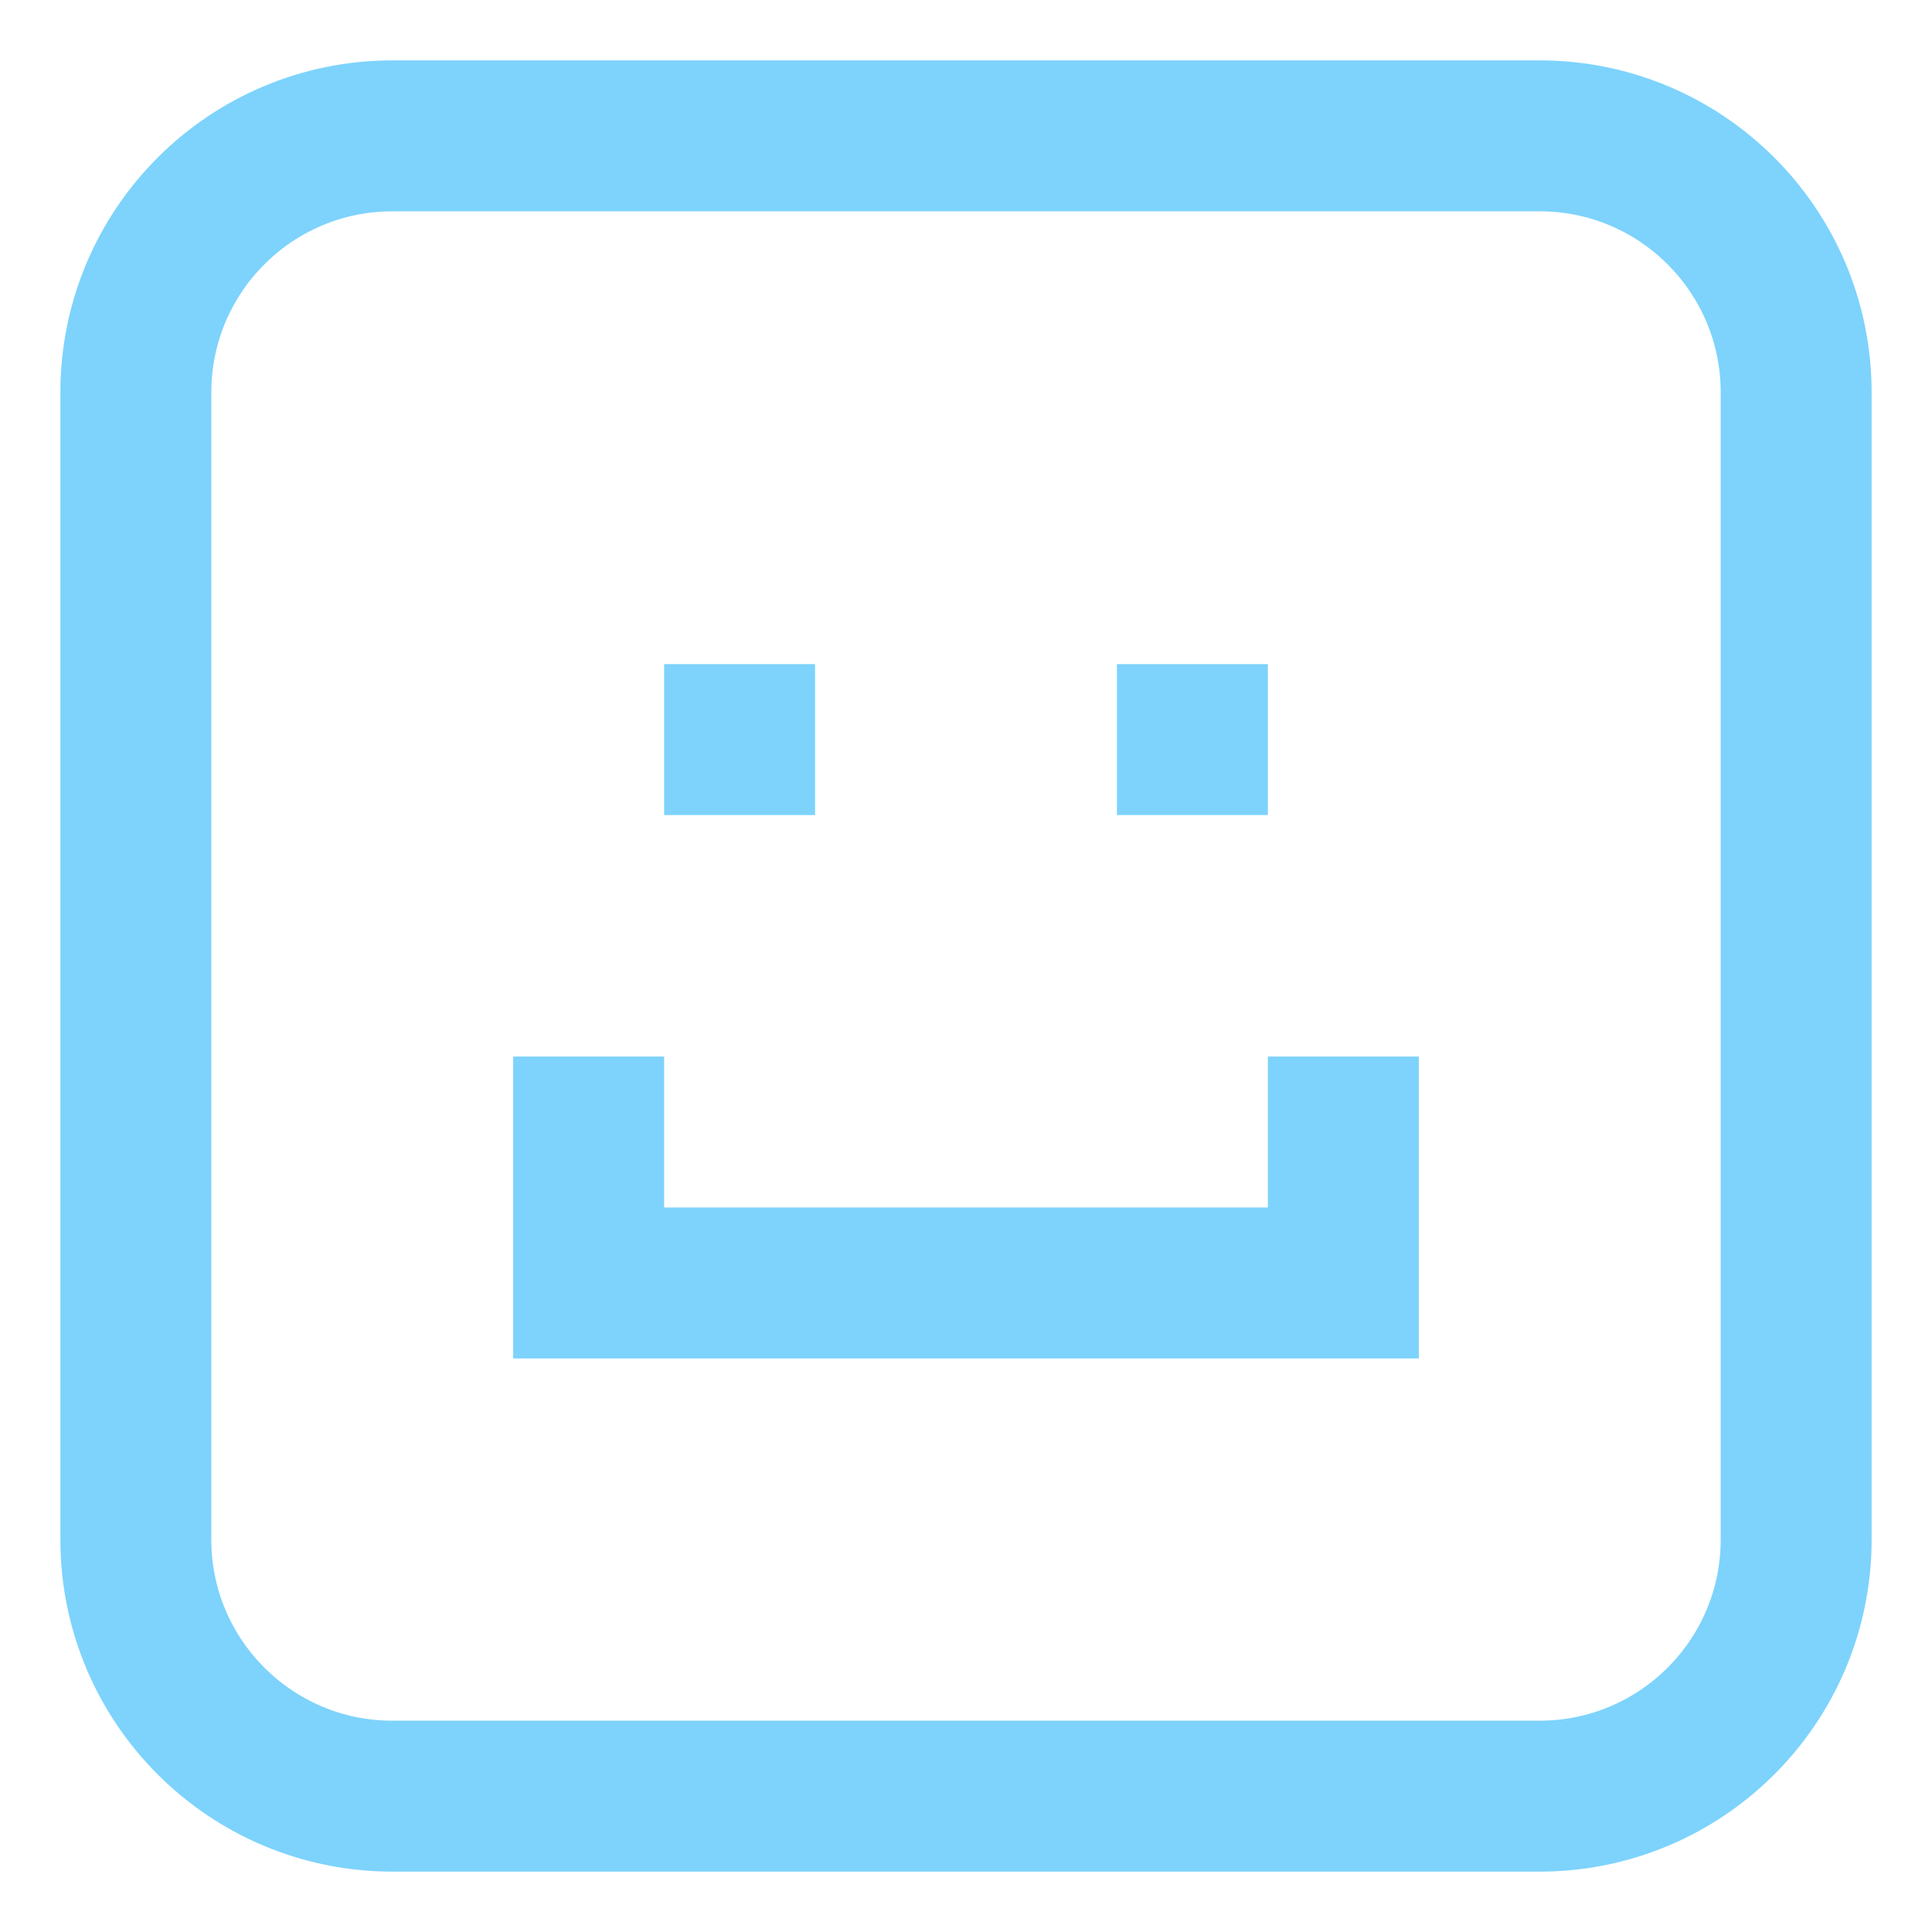
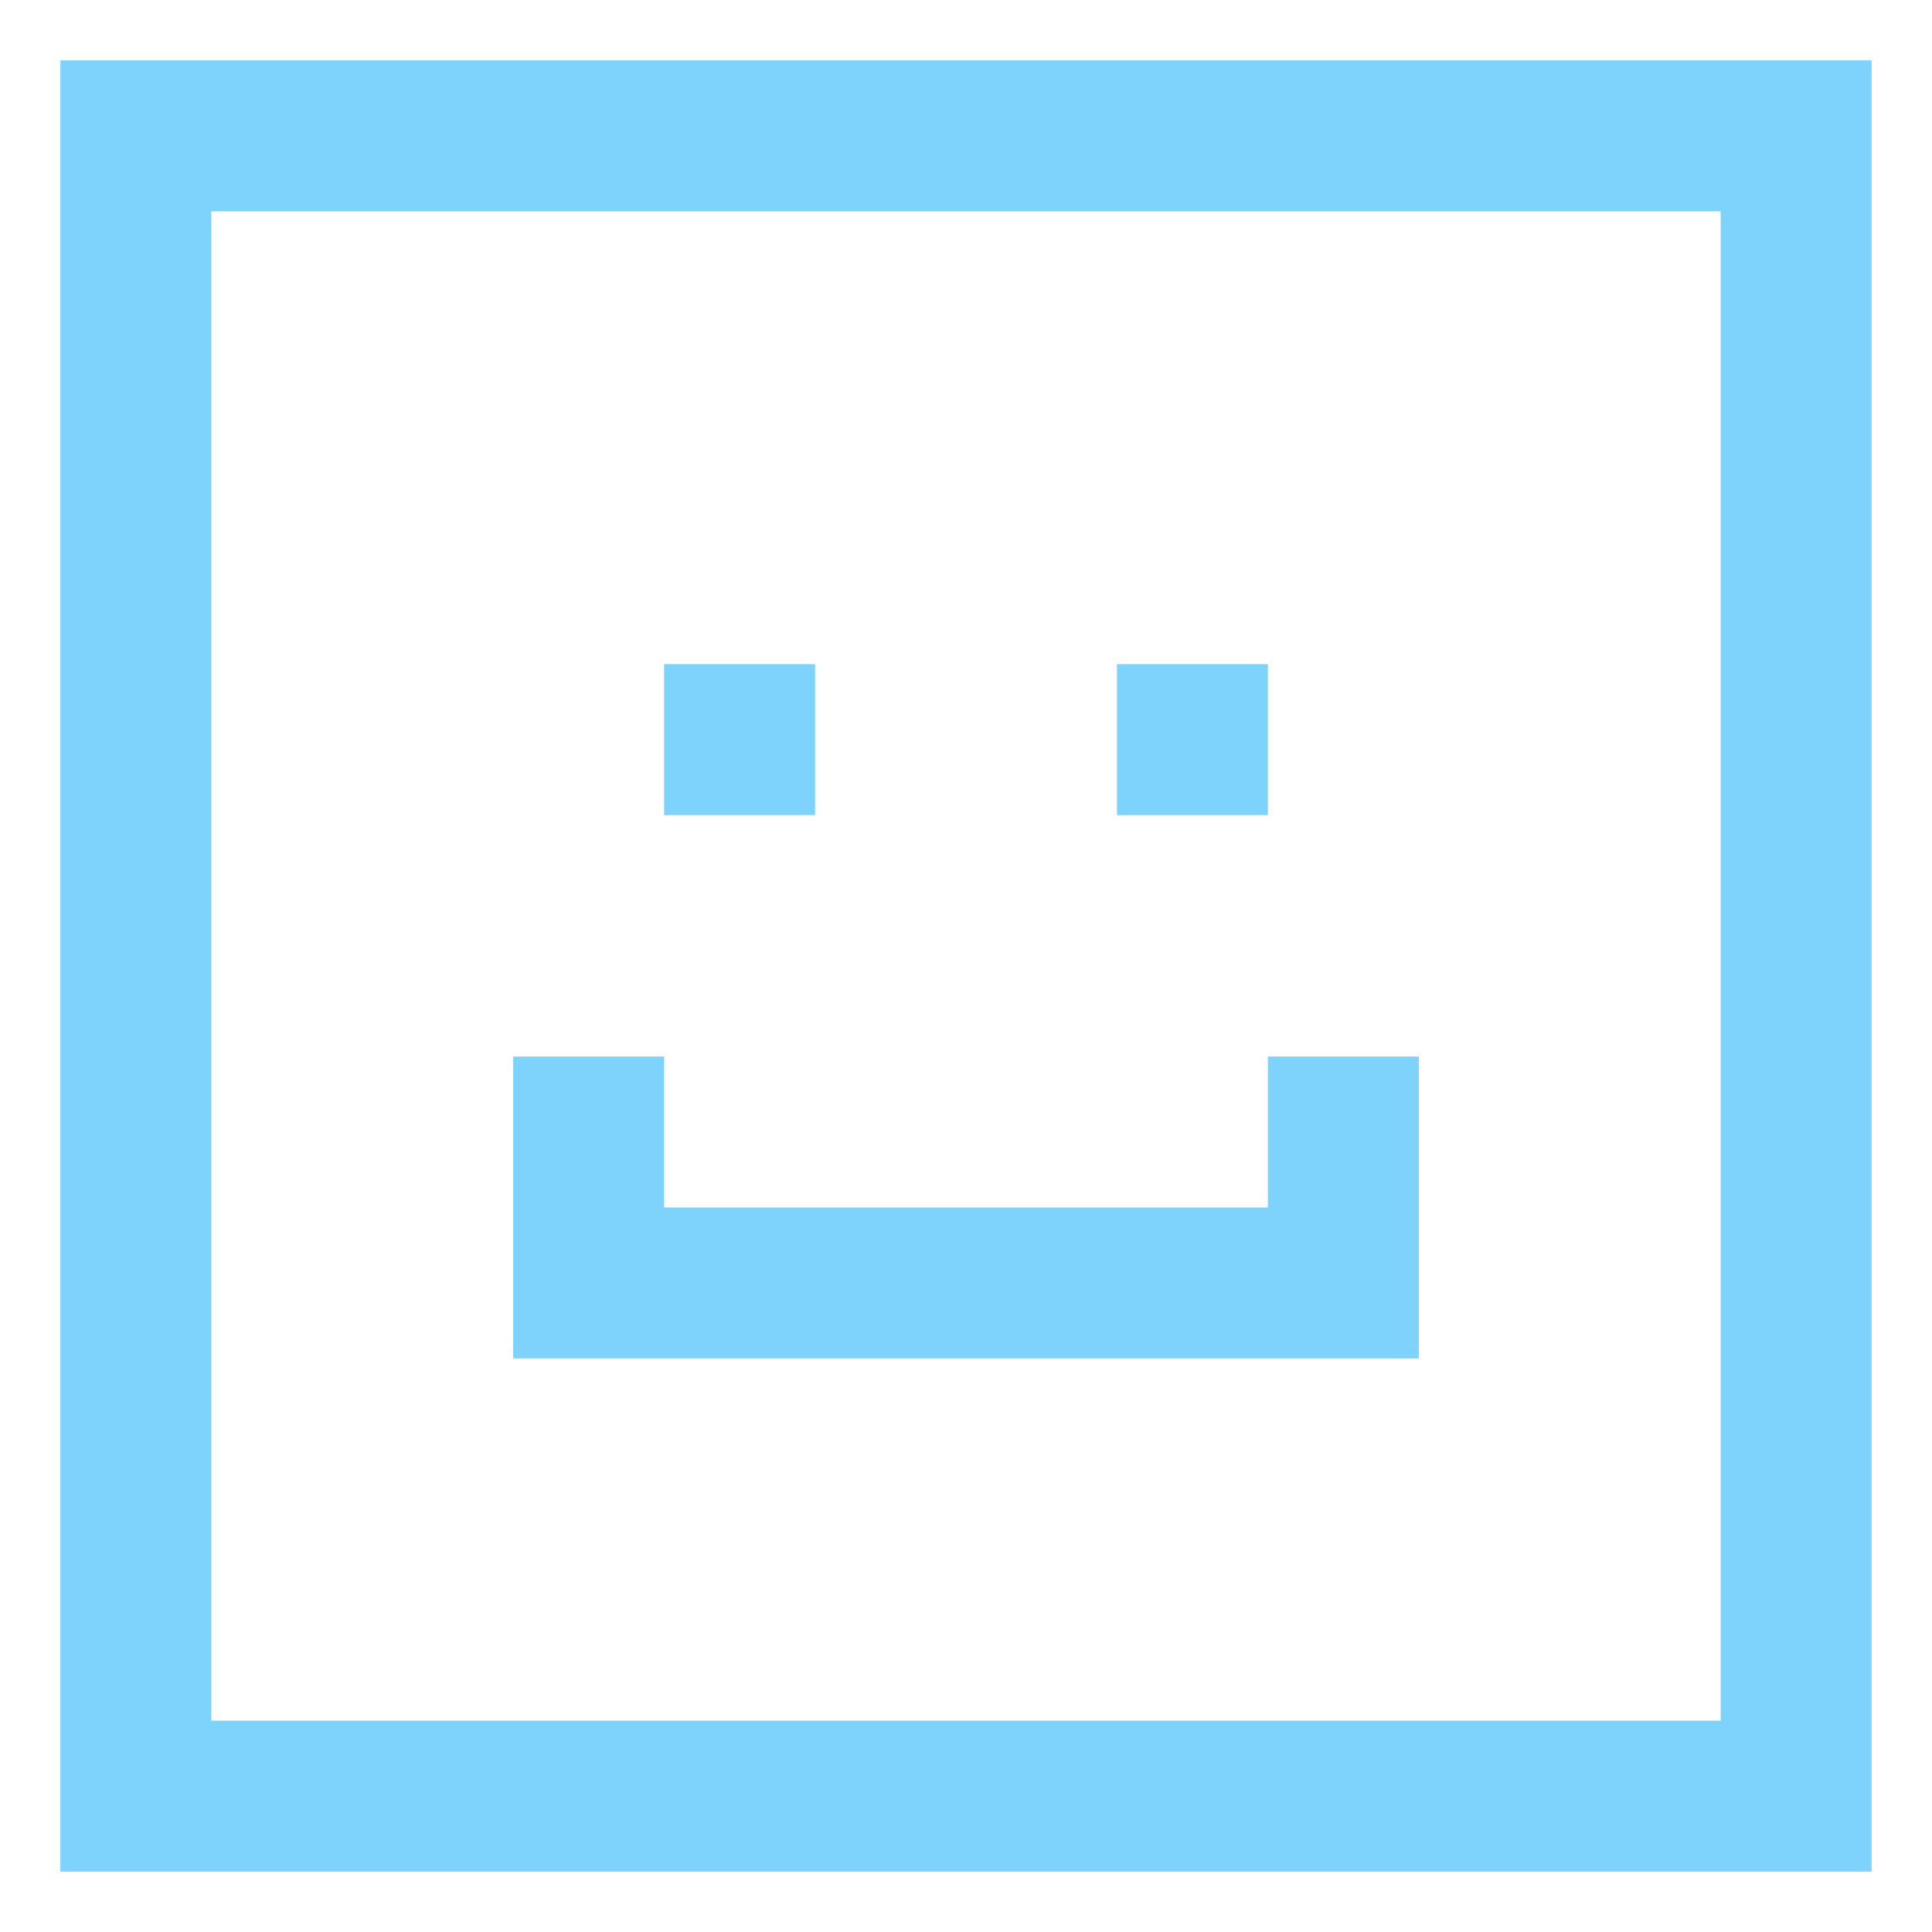
<svg xmlns="http://www.w3.org/2000/svg" viewBox="0 0 256 256" width="256" height="256" role="img" aria-label="Unjailed AI">
-   <rect x="18" y="18" width="220" height="220" rx="34" fill="none" stroke="#7DD3FC" stroke-width="20" />
+   <rect x="18" y="18" width="220" height="220" fill="none" stroke="#7DD3FC" stroke-width="20" />
  <rect x="88" y="88" width="20" height="20" fill="#7DD3FC" />
  <rect x="148" y="88" width="20" height="20" fill="#7DD3FC" />
  <path d="M78 140 V170 H178 V140" fill="none" stroke="#7DD3FC" stroke-width="20" stroke-linejoin="miter" />
</svg>
